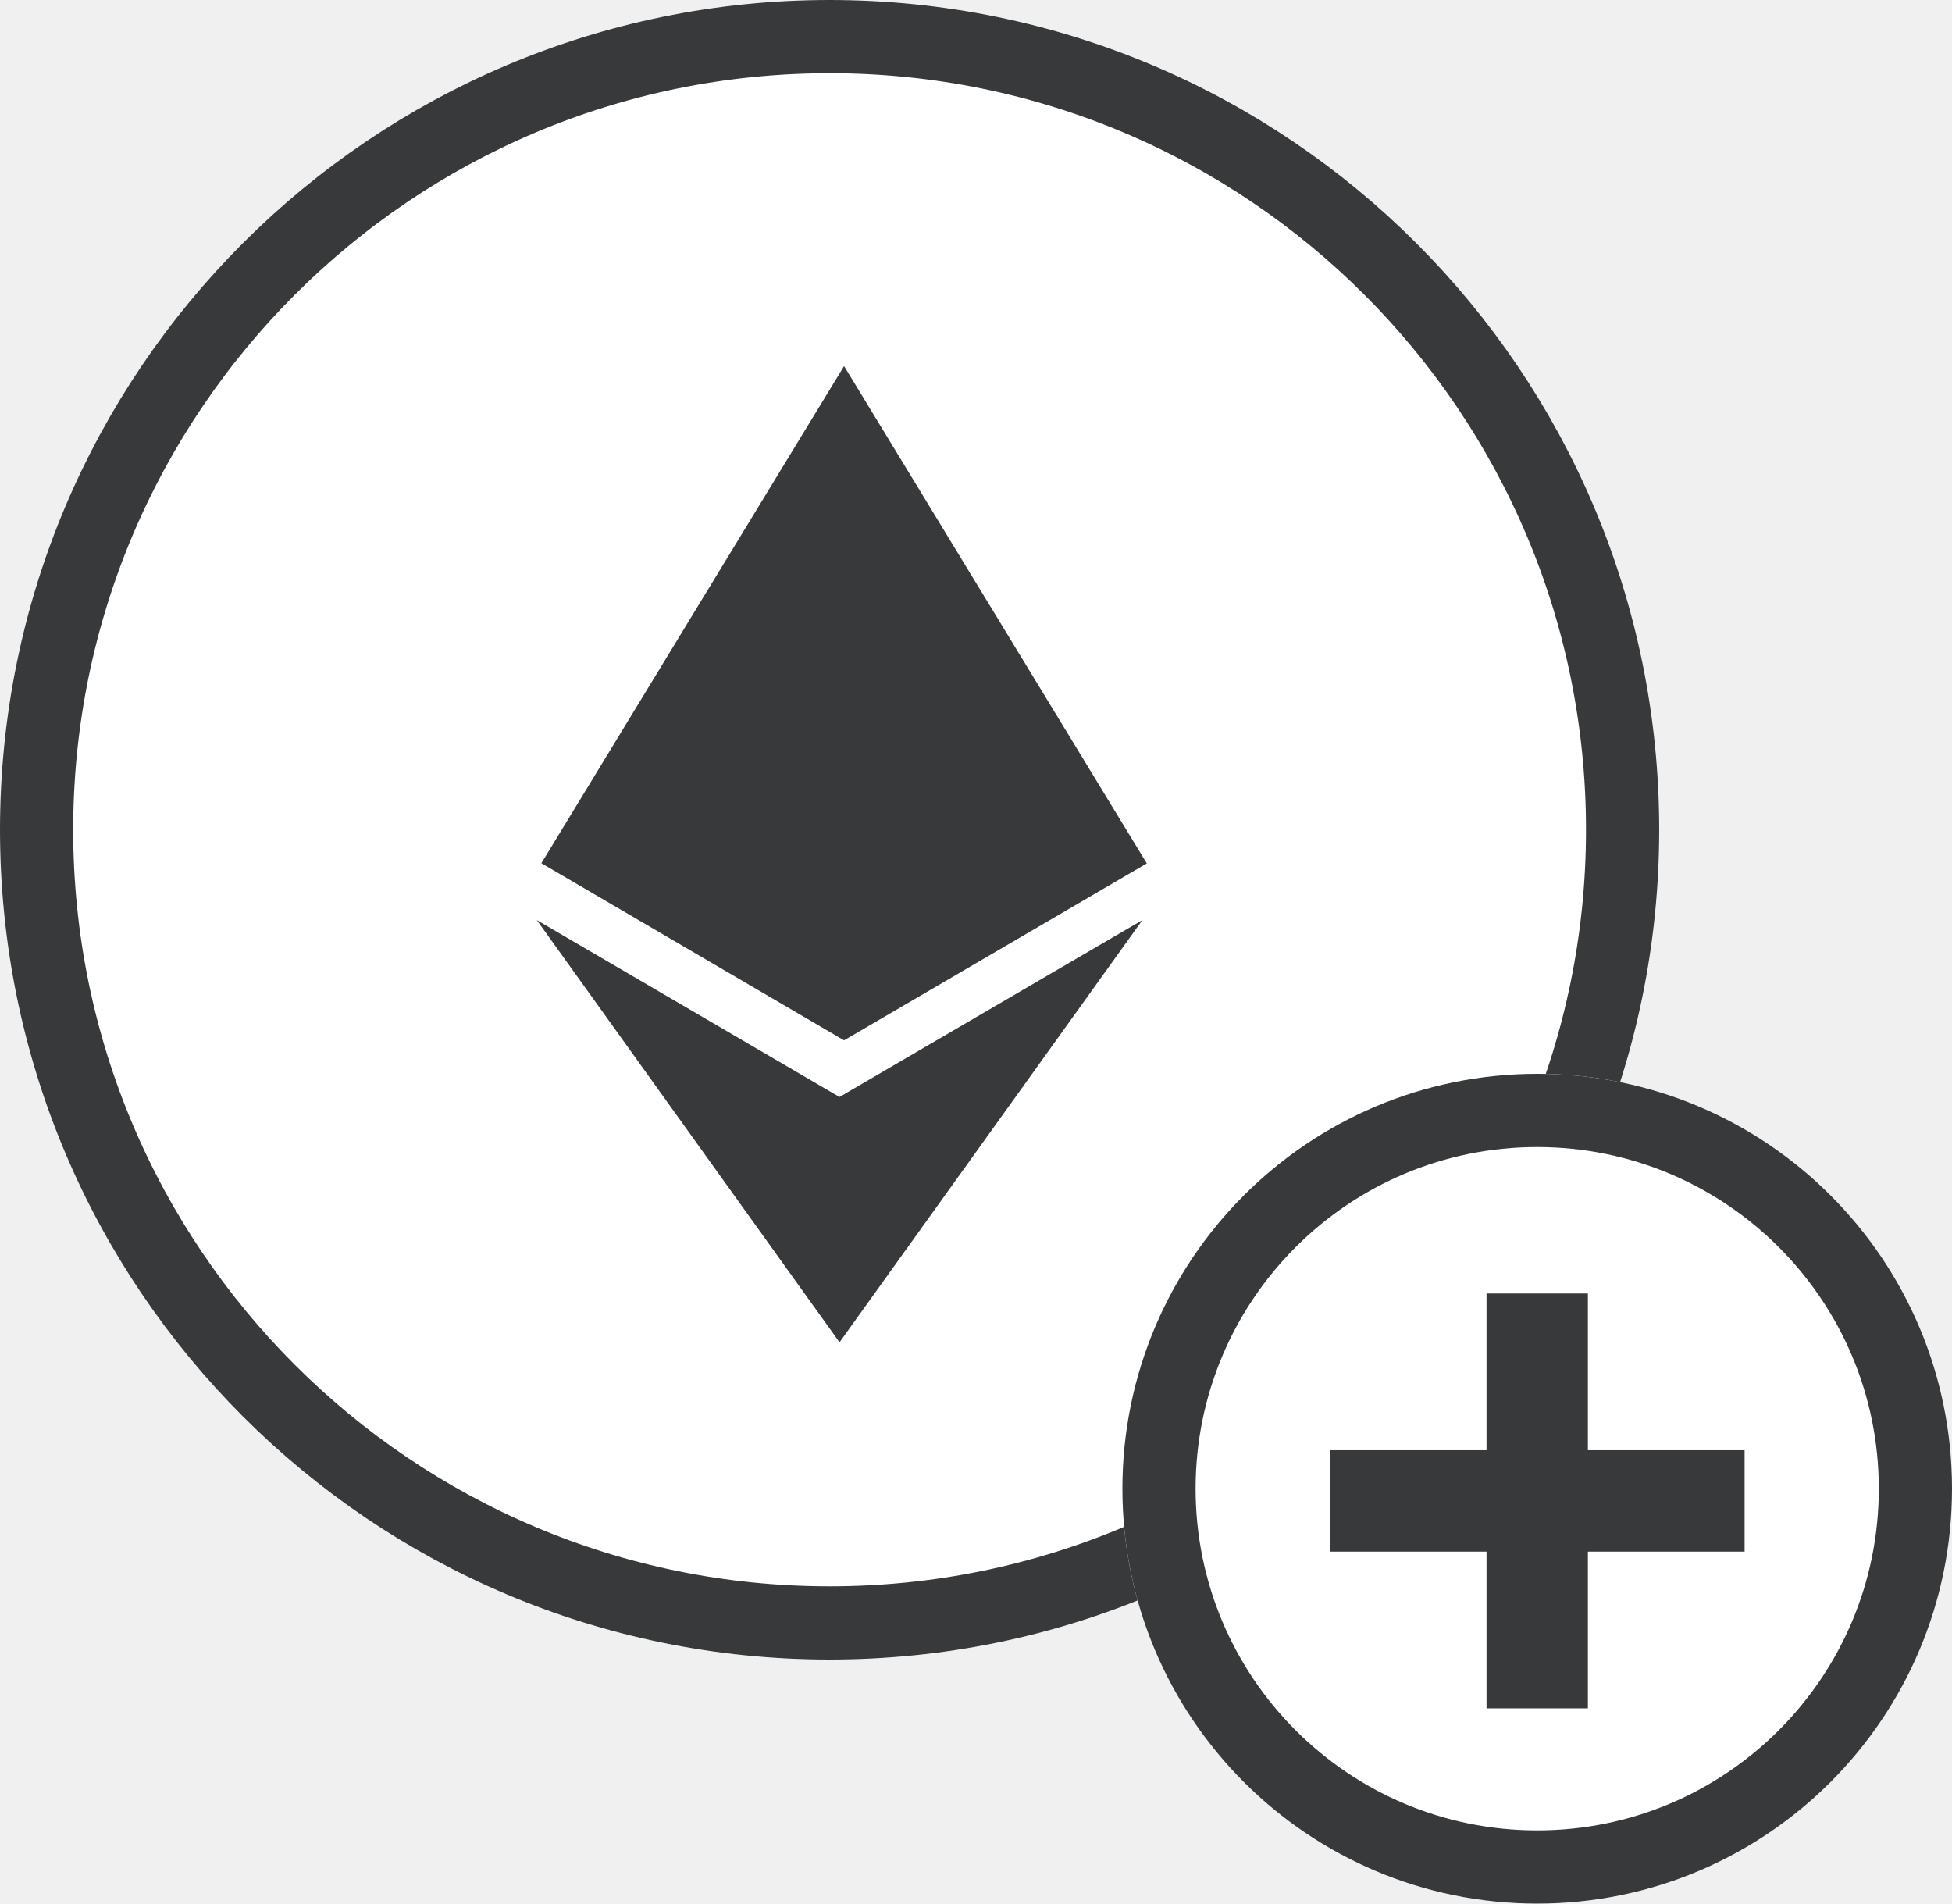
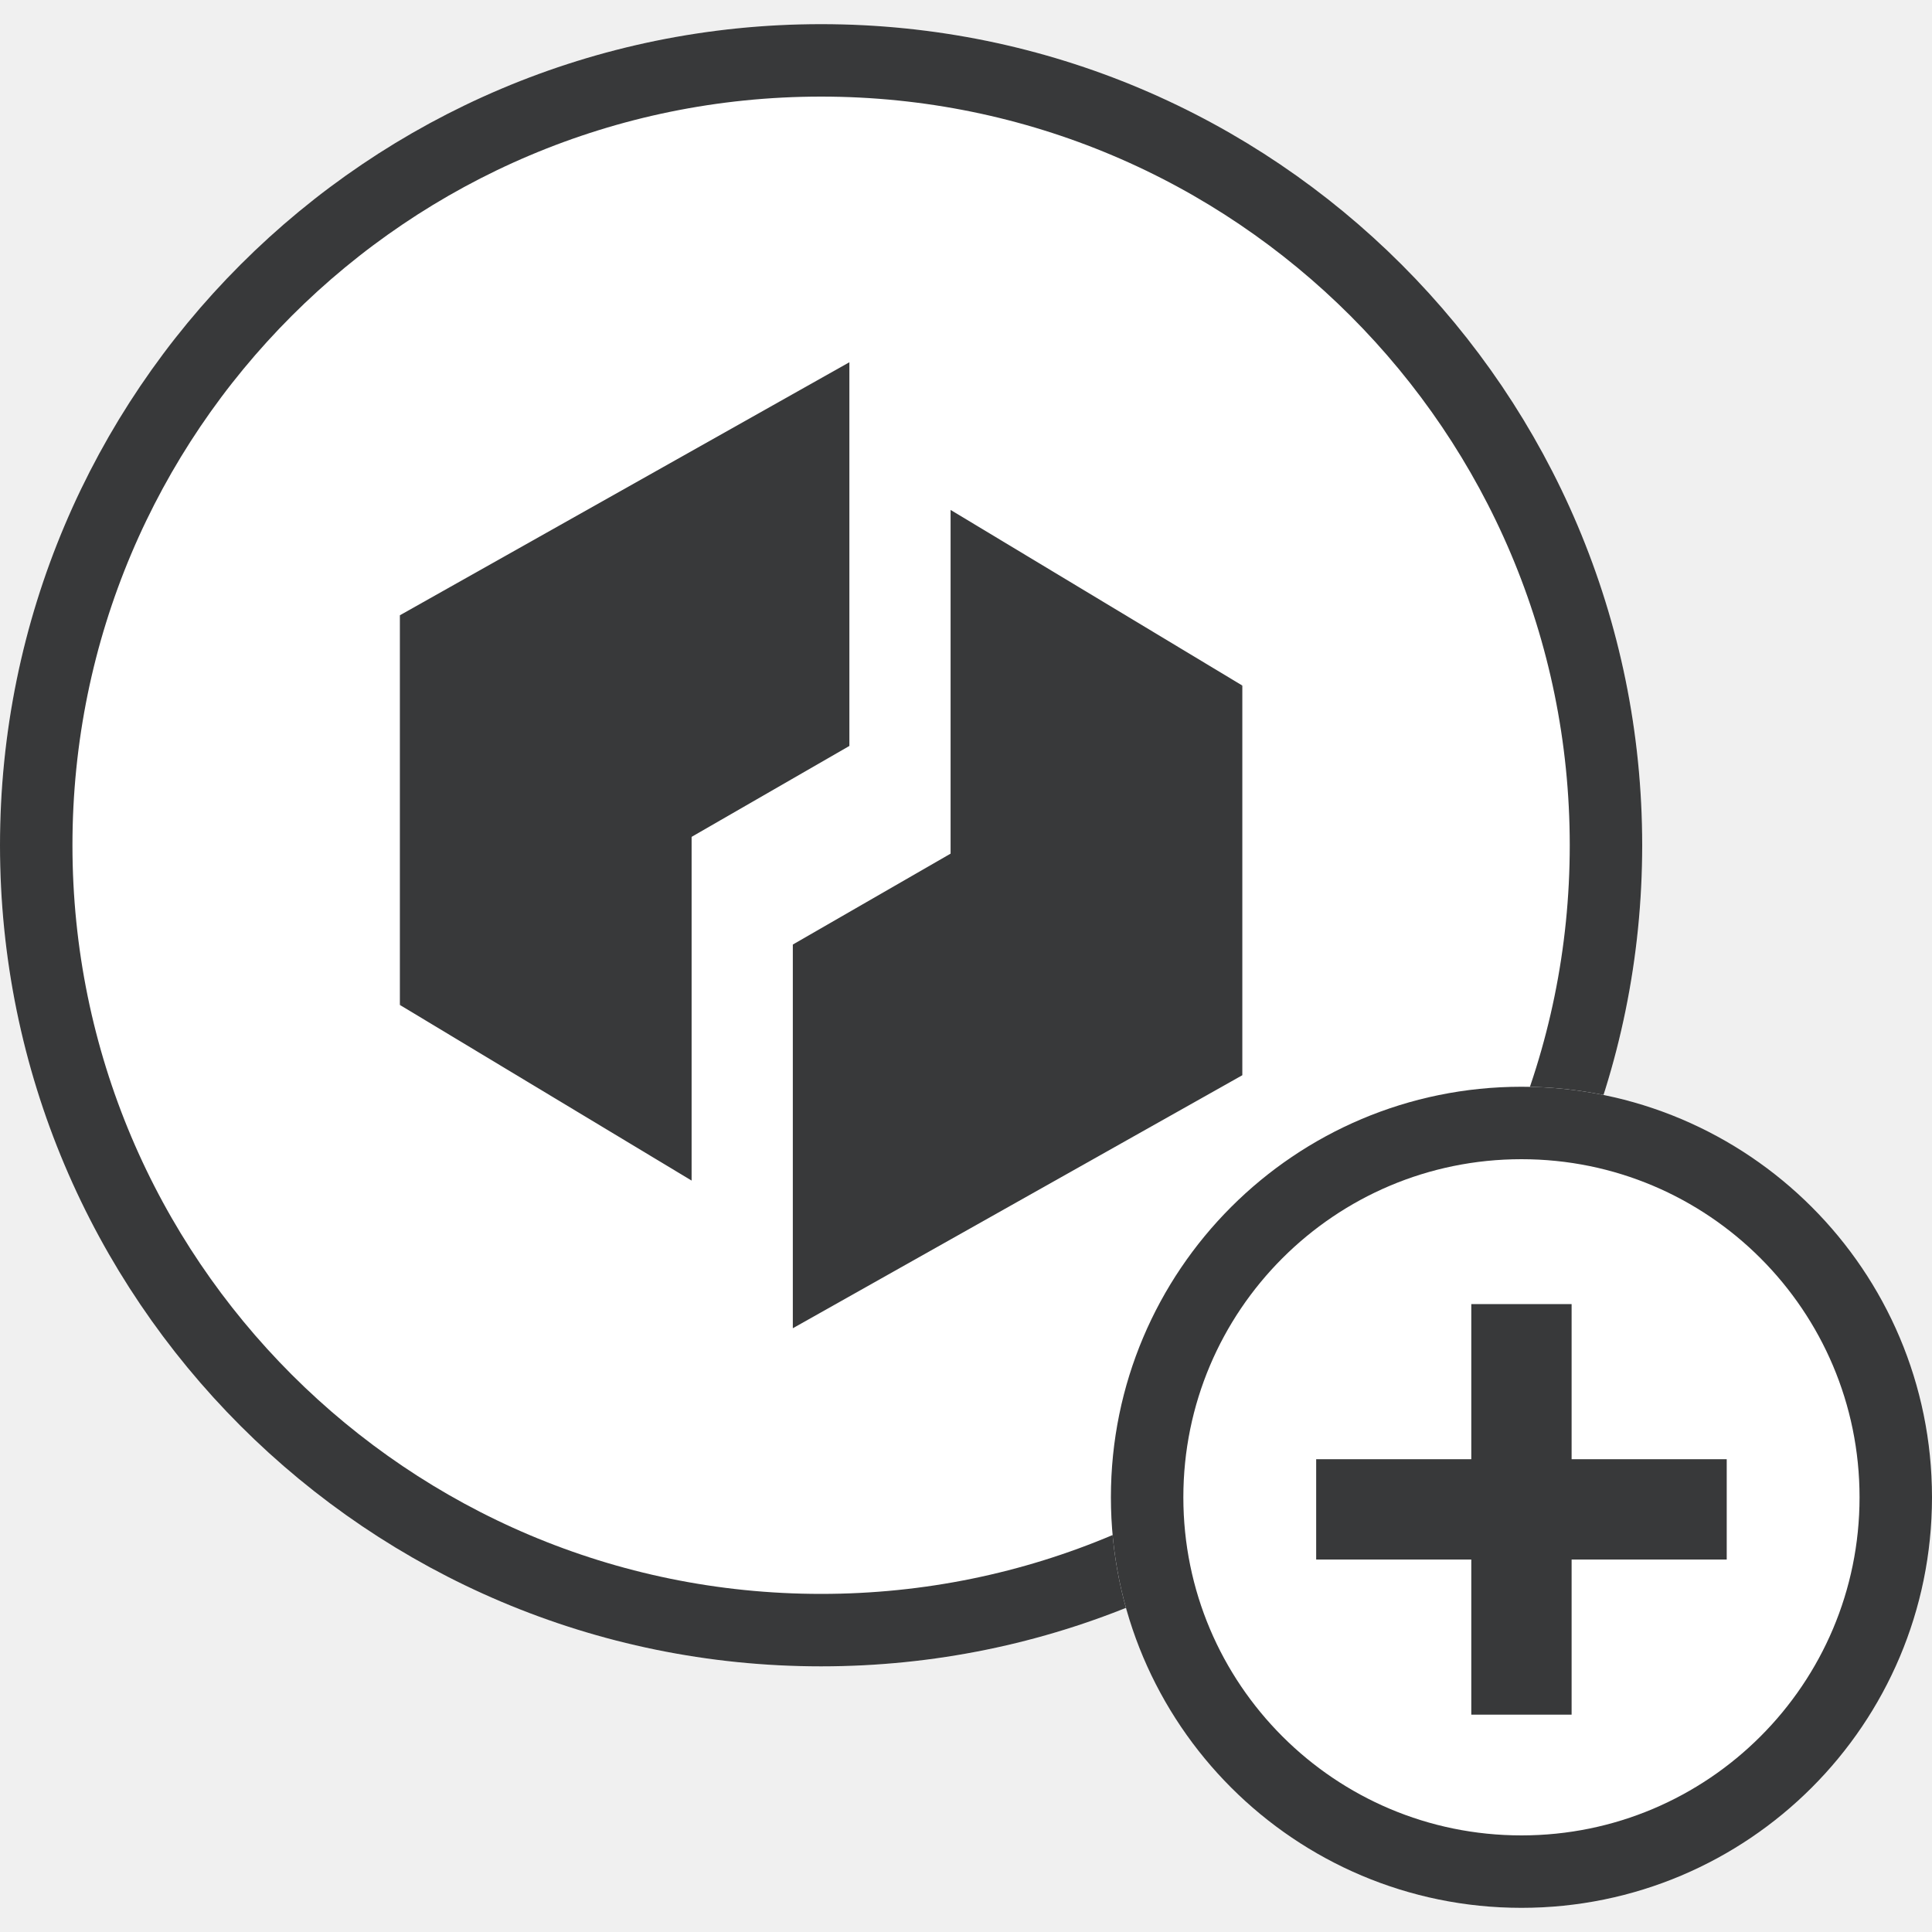
- <svg xmlns="http://www.w3.org/2000/svg" height="78" width="80">
-   <g fill="none" fill-rule="evenodd">
-     <circle cx="34" cy="34" fill="#fff" r="34" />
-     <circle cx="34" cy="34" r="32.5" stroke="#38393a" stroke-width="3" />
-     <path d="M34.407 44.95L22 37.7 34.407 55 46.82 37.7l-12.417 7.25zM34.593 15L22.187 35.37l12.406 7.258L47 35.378z" fill="#38393a" />
-     <g transform="translate(46 44)">
-       <circle cx="17" cy="17" fill="#fff" r="17" />
-       <circle cx="17" cy="17" r="15.5" stroke="#38393a" stroke-width="3" />
-       <path d="M19.077 15.423H25.5v4.154h-6.423V26h-4.154v-6.423H8.5v-4.154h6.423V9h4.154z" fill="#38393a" />
+ <svg xmlns="http://www.w3.org/2000/svg" id="svg16" preserveAspectRatio="xMidYMid" version="1.1" viewBox="0 0 80 80" height="80" width="80">
+   <defs id="defs20">
+     <clipPath clipPathUnits="userSpaceOnUse" id="clipPath34">
+       <path d="M 0,1200 H 1920 V 0 H 0 Z" id="path36" />
+     </clipPath>
+     <clipPath clipPathUnits="userSpaceOnUse" id="clipPath72">
+       <path d="M 0,1200 H 1920 V 0 H 0 Z" id="path74" />
+     </clipPath>
+   </defs>
+   <g id="g949">
+     <circle style="fill-rule:evenodd" cx="34" cy="35" fill="#ffffff" r="34" id="circle892" />
+     <circle style="fill:none;fill-rule:evenodd" cx="34" cy="35" r="32.5" stroke="#38393a" stroke-width="3" id="circle894" />
+     <g style="fill:none;fill-rule:evenodd" transform="translate(46,45)" id="g904">
+       <circle cx="17" cy="17" fill="#ffffff" r="17" id="circle898" />
+       <circle cx="17" cy="17" r="15.5" stroke="#38393a" stroke-width="3" id="circle900" />
+       <path d="M 19.077,15.423 H 25.5 v 4.154 H 19.077 V 26 H 14.923 V 19.577 H 8.5 v -4.154 h 6.423 V 9 h 4.154 z" fill="#38393a" id="path902" />
+     </g>
+     <g transform="matrix(0.03583056,0,0,-0.03583056,12.50166,56.49834)" id="g10" style="fill:#38393a;fill-opacity:1">
+       <g transform="matrix(1.467777,0,0,1.467777,-304.3428,-573.0403)" id="g4172" style="fill:#38393a;fill-opacity:1">
+         <g id="g14-3" transform="matrix(1.536861,0,0,1.536861,284.4805,673.4561)" style="fill:#38393a;fill-opacity:1">
+           <path d="M 0,0 149.456,-89.981 V 114.226 Z" style="fill:#38393a;fill-opacity:1;fill-rule:nonzero;stroke:none" id="path16" />
+         </g>
+         <g id="g18" transform="matrix(1.536861,0,0,1.536861,638.3961,1179.487)" style="fill:#38393a;fill-opacity:1">
+           <path d="M 0,0 V -196.574 L -230.285,-329.263 V -129.63 Z" style="fill:#38393a;fill-opacity:1;fill-rule:nonzero;stroke:none" id="path20" />
+         </g>
+         <g id="g22" transform="matrix(1.536861,0,0,1.536861,947.7816,924.9339)" style="fill:#38393a;fill-opacity:1">
+           <path d="M 0,0 -149.457,89.975 V -114.226 Z" style="fill:#38393a;fill-opacity:1;fill-rule:nonzero;stroke:none" id="path24" />
+         </g>
+         <g id="g26" transform="matrix(1.536861,0,0,1.536861,593.8662,418.9041)" style="fill:#38393a;fill-opacity:1">
+           <path d="M 0,0 V 196.574 L 230.285,329.262 V 129.63 Z" style="fill:#38393a;fill-opacity:1;fill-rule:nonzero;stroke:none" id="path28" />
+         </g>
+       </g>
    </g>
  </g>
</svg>
